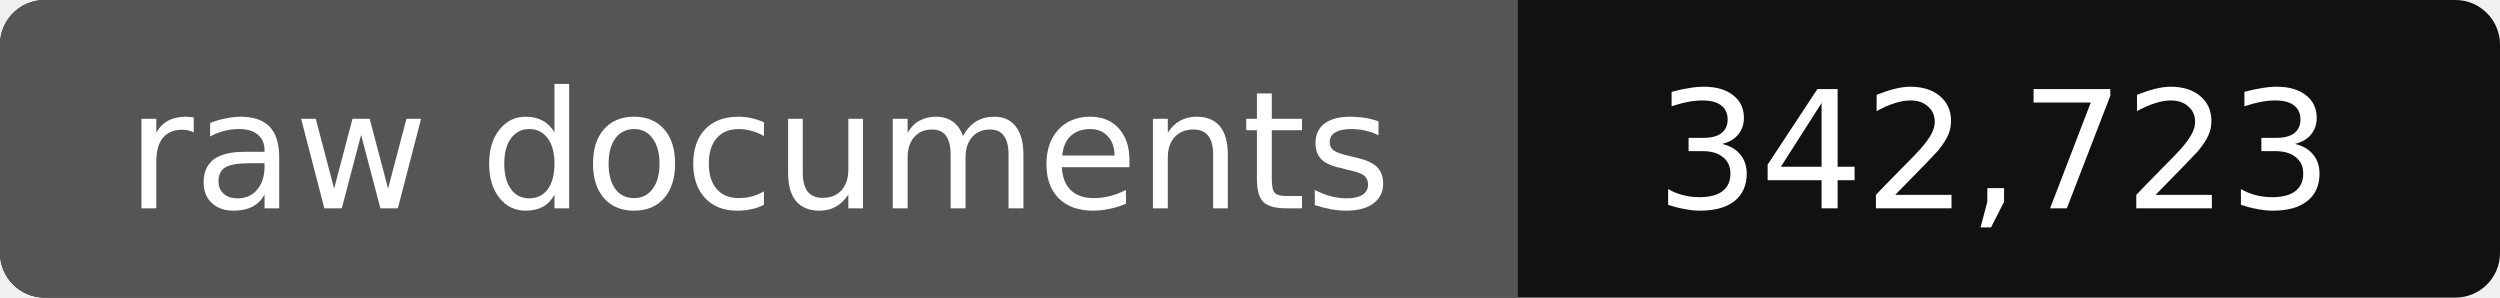
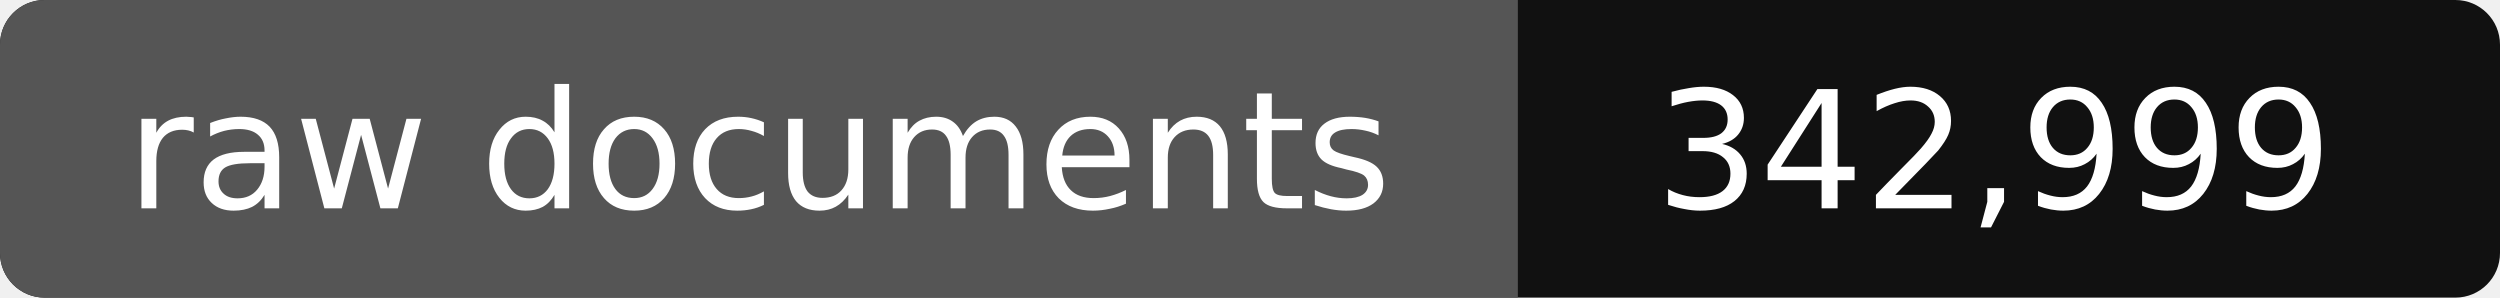
- <svg xmlns="http://www.w3.org/2000/svg" width="168" height="20" role="img" aria-label="raw documents: 342,723">
+ <svg xmlns="http://www.w3.org/2000/svg" width="168" height="20" role="img" aria-label="raw documents: 342,999">
  <rect width="168" height="20" rx="3" fill="#111" />
  <path fill="#555" d="M3 0h99v20H3a3 3 0 0 1-3-3V3a3 3 0 0 1 3-3z" />
  <g fill="#fff" text-anchor="middle" font-family="Verdana,DejaVu Sans,sans-serif" font-size="11">
    <text x="51" y="14">raw documents</text>
-     <text x="134" y="14">342,723</text>
+     <text x="134" y="14">342,999</text>
  </g>
</svg>
